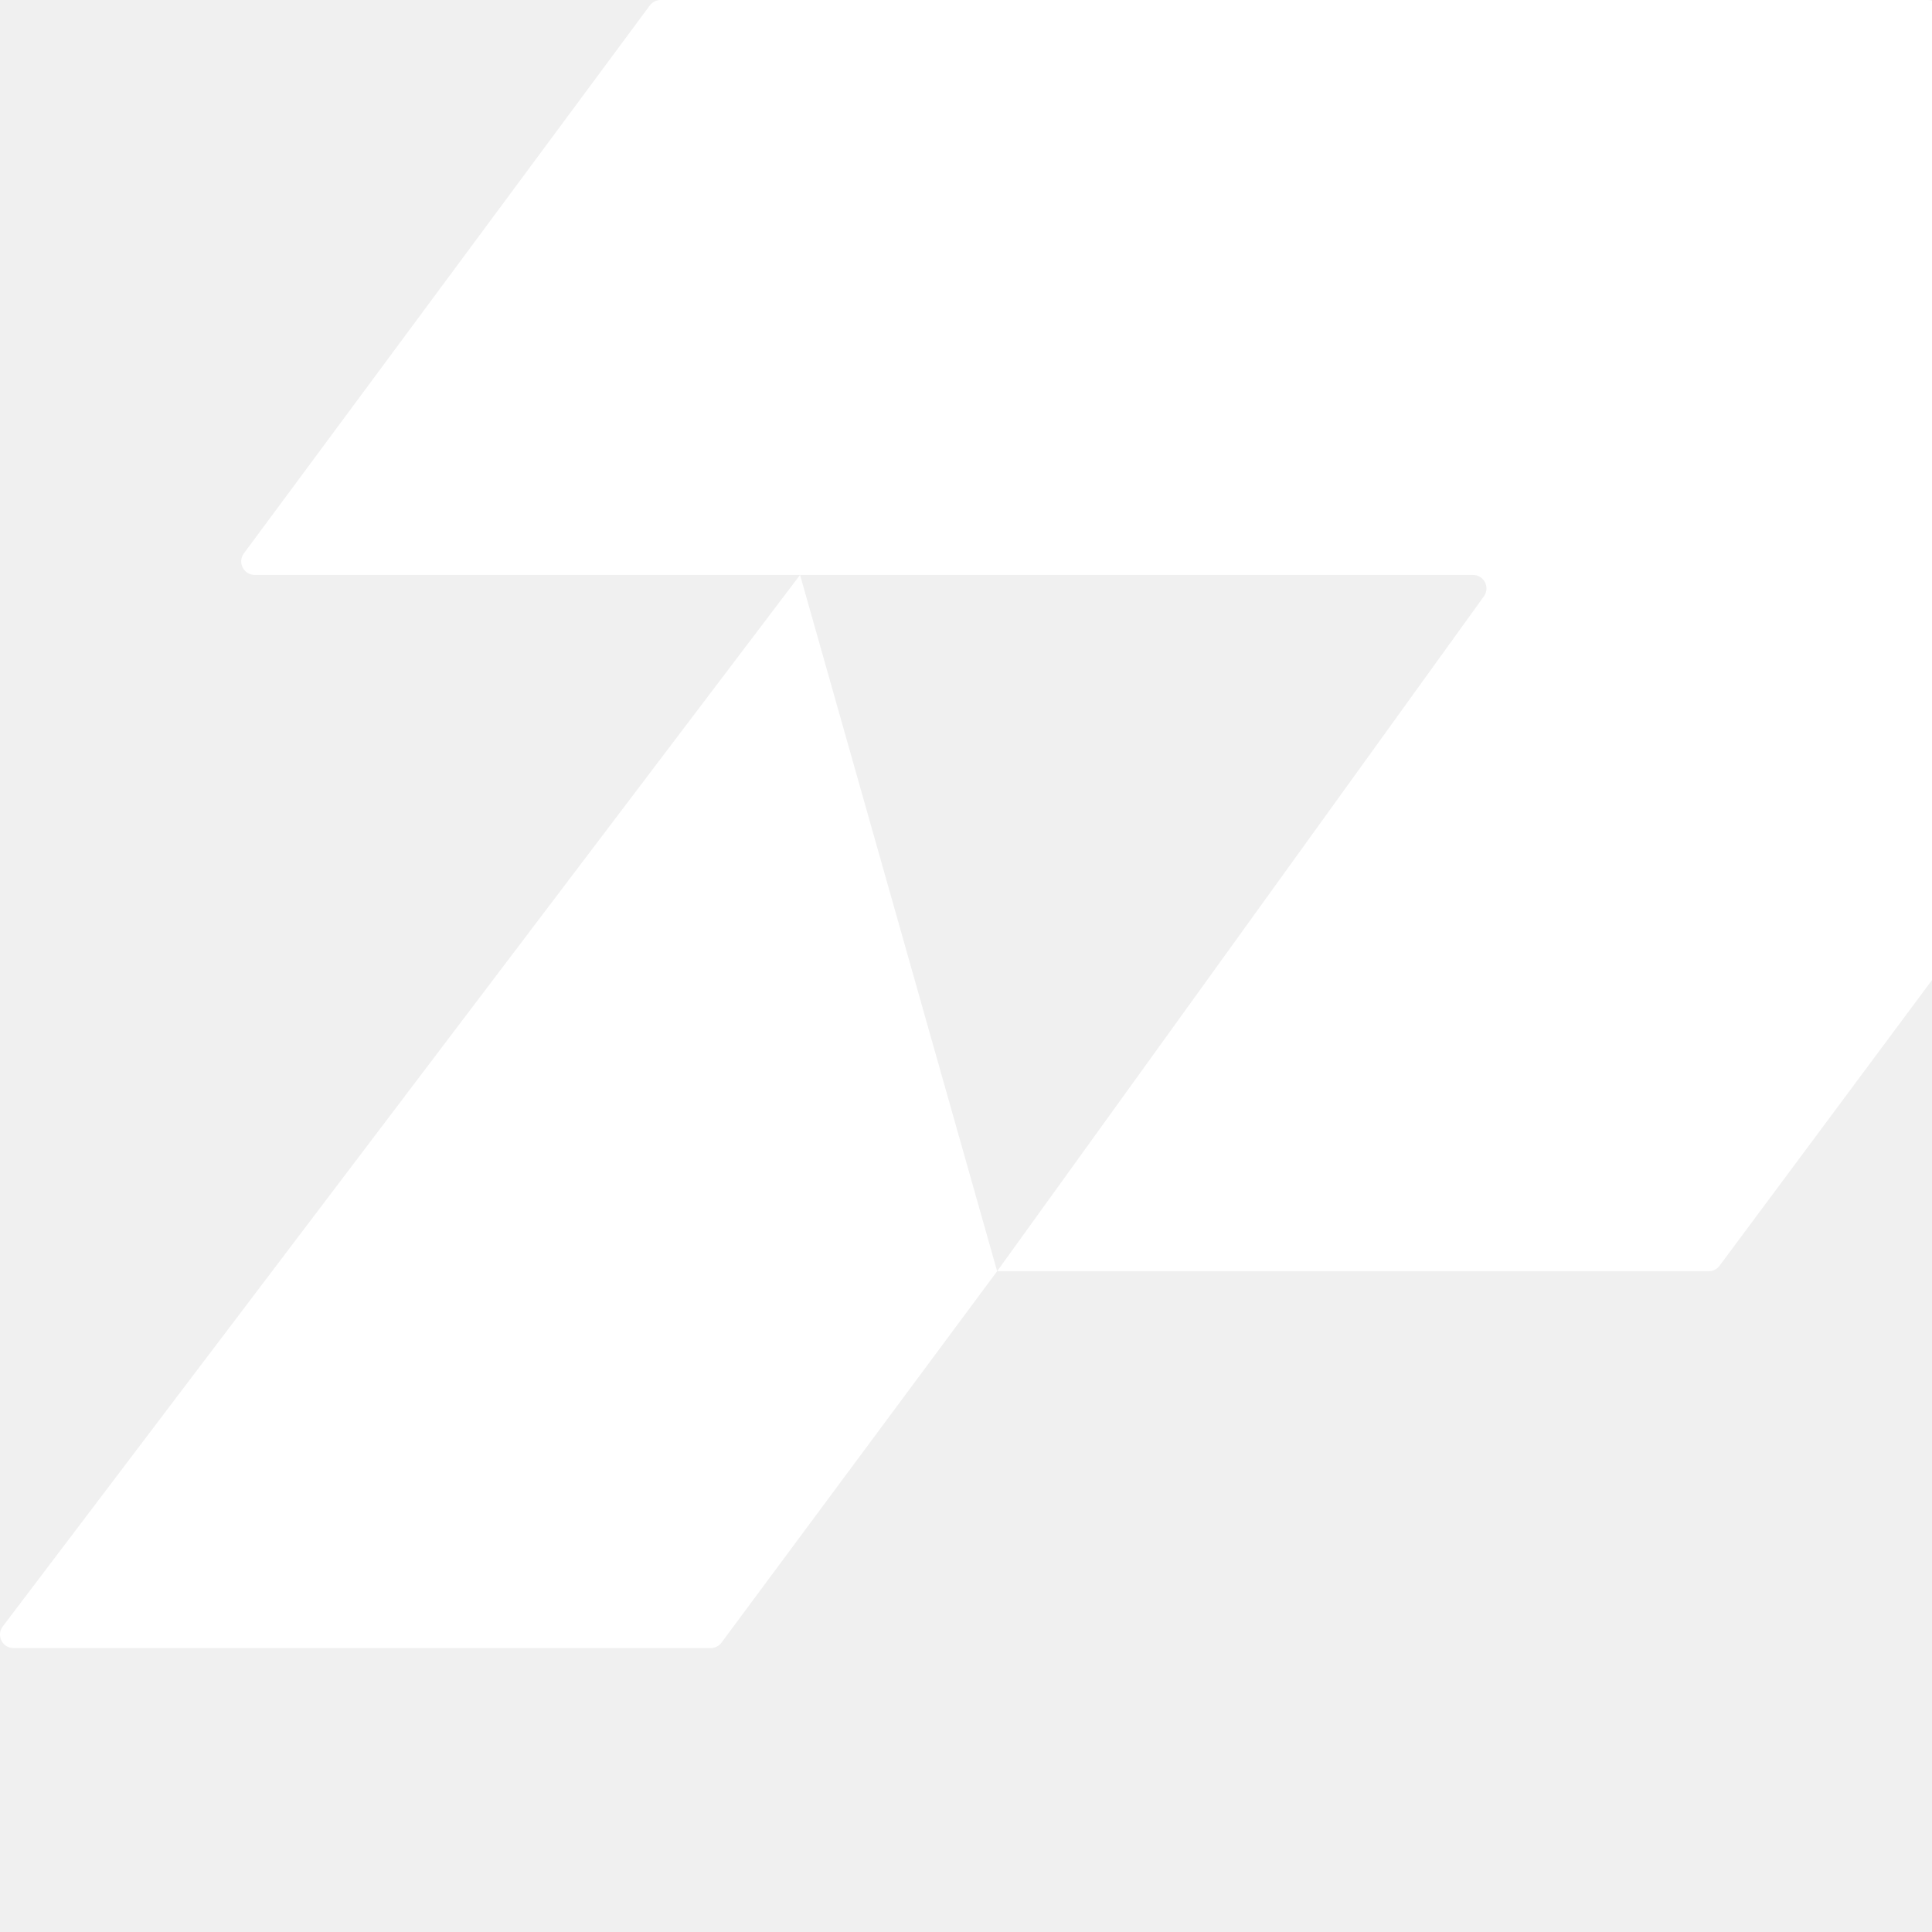
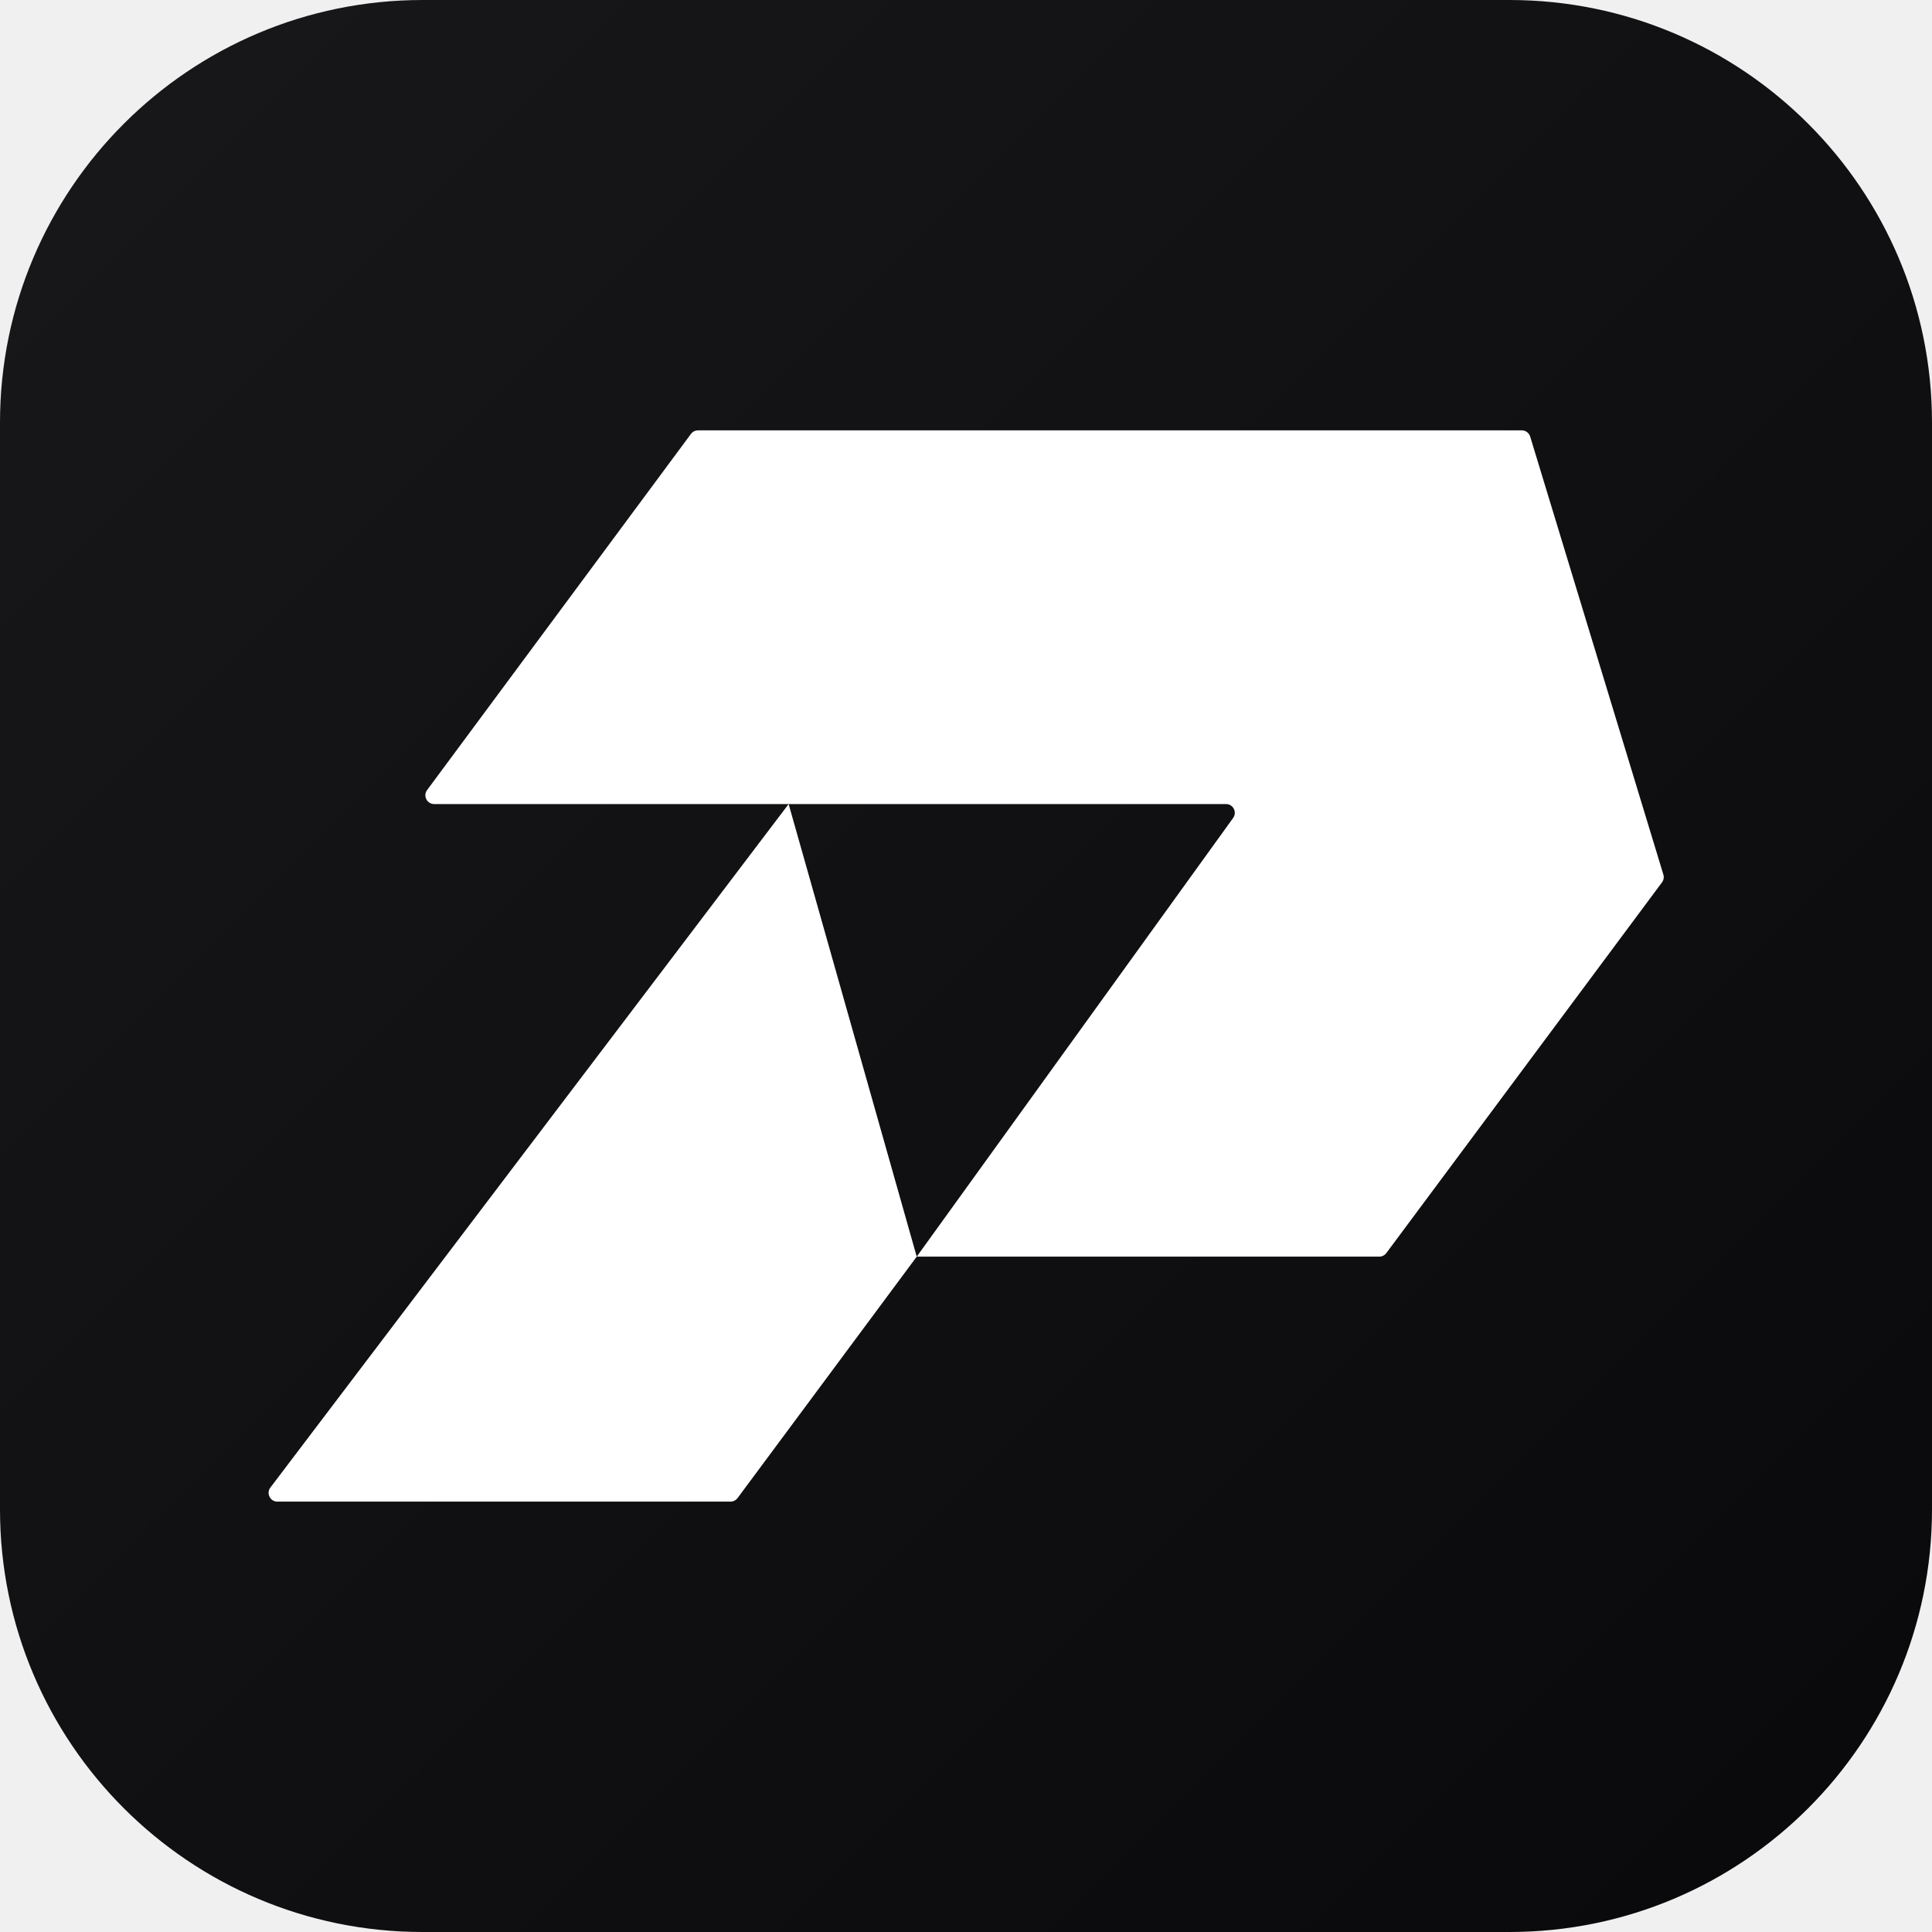
- <svg xmlns="http://www.w3.org/2000/svg" viewBox="0 0 256 256" fill="none">
-   <g>
+ <svg xmlns="http://www.w3.org/2000/svg" viewBox="0 0 512 512">
+   <defs>
+     <linearGradient id="bg-gradient" x1="0%" y1="0%" x2="100%" y2="100%">
+       <stop offset="0%" stop-color="#18181b" />
+       <stop offset="100%" stop-color="#09090b" />
+     </linearGradient>
+   </defs>
+   <rect width="512" height="512" rx="112" fill="url(#bg-gradient)" />
+   <g transform="translate(71.18, 114.05) scale(1.3)">
    <path fill-rule="evenodd" clip-rule="evenodd" d="M196.625 79.017C197.479 77.833 196.633 76.18 195.174 76.18H106.012H33.753C32.283 76.18 31.44 74.505 32.315 73.324L86.101 0.724C86.439 0.269 86.972 0 87.539 0H255.468C256.256 0 256.951 0.515 257.18 1.269L284.33 90.552C284.495 91.095 284.392 91.685 284.053 92.14L227.849 167.72C227.511 168.174 226.978 168.442 226.412 168.442H132.125L196.625 79.017Z" fill="white" />
    <path fill-rule="evenodd" clip-rule="evenodd" d="M106.012 76.18L132.125 168.442L95.598 217.659C95.26 218.114 94.727 218.382 94.16 218.382H1.793C0.314 218.382 -0.527 216.689 0.367 215.51L106.012 76.18Z" fill="white" />
  </g>
</svg>
